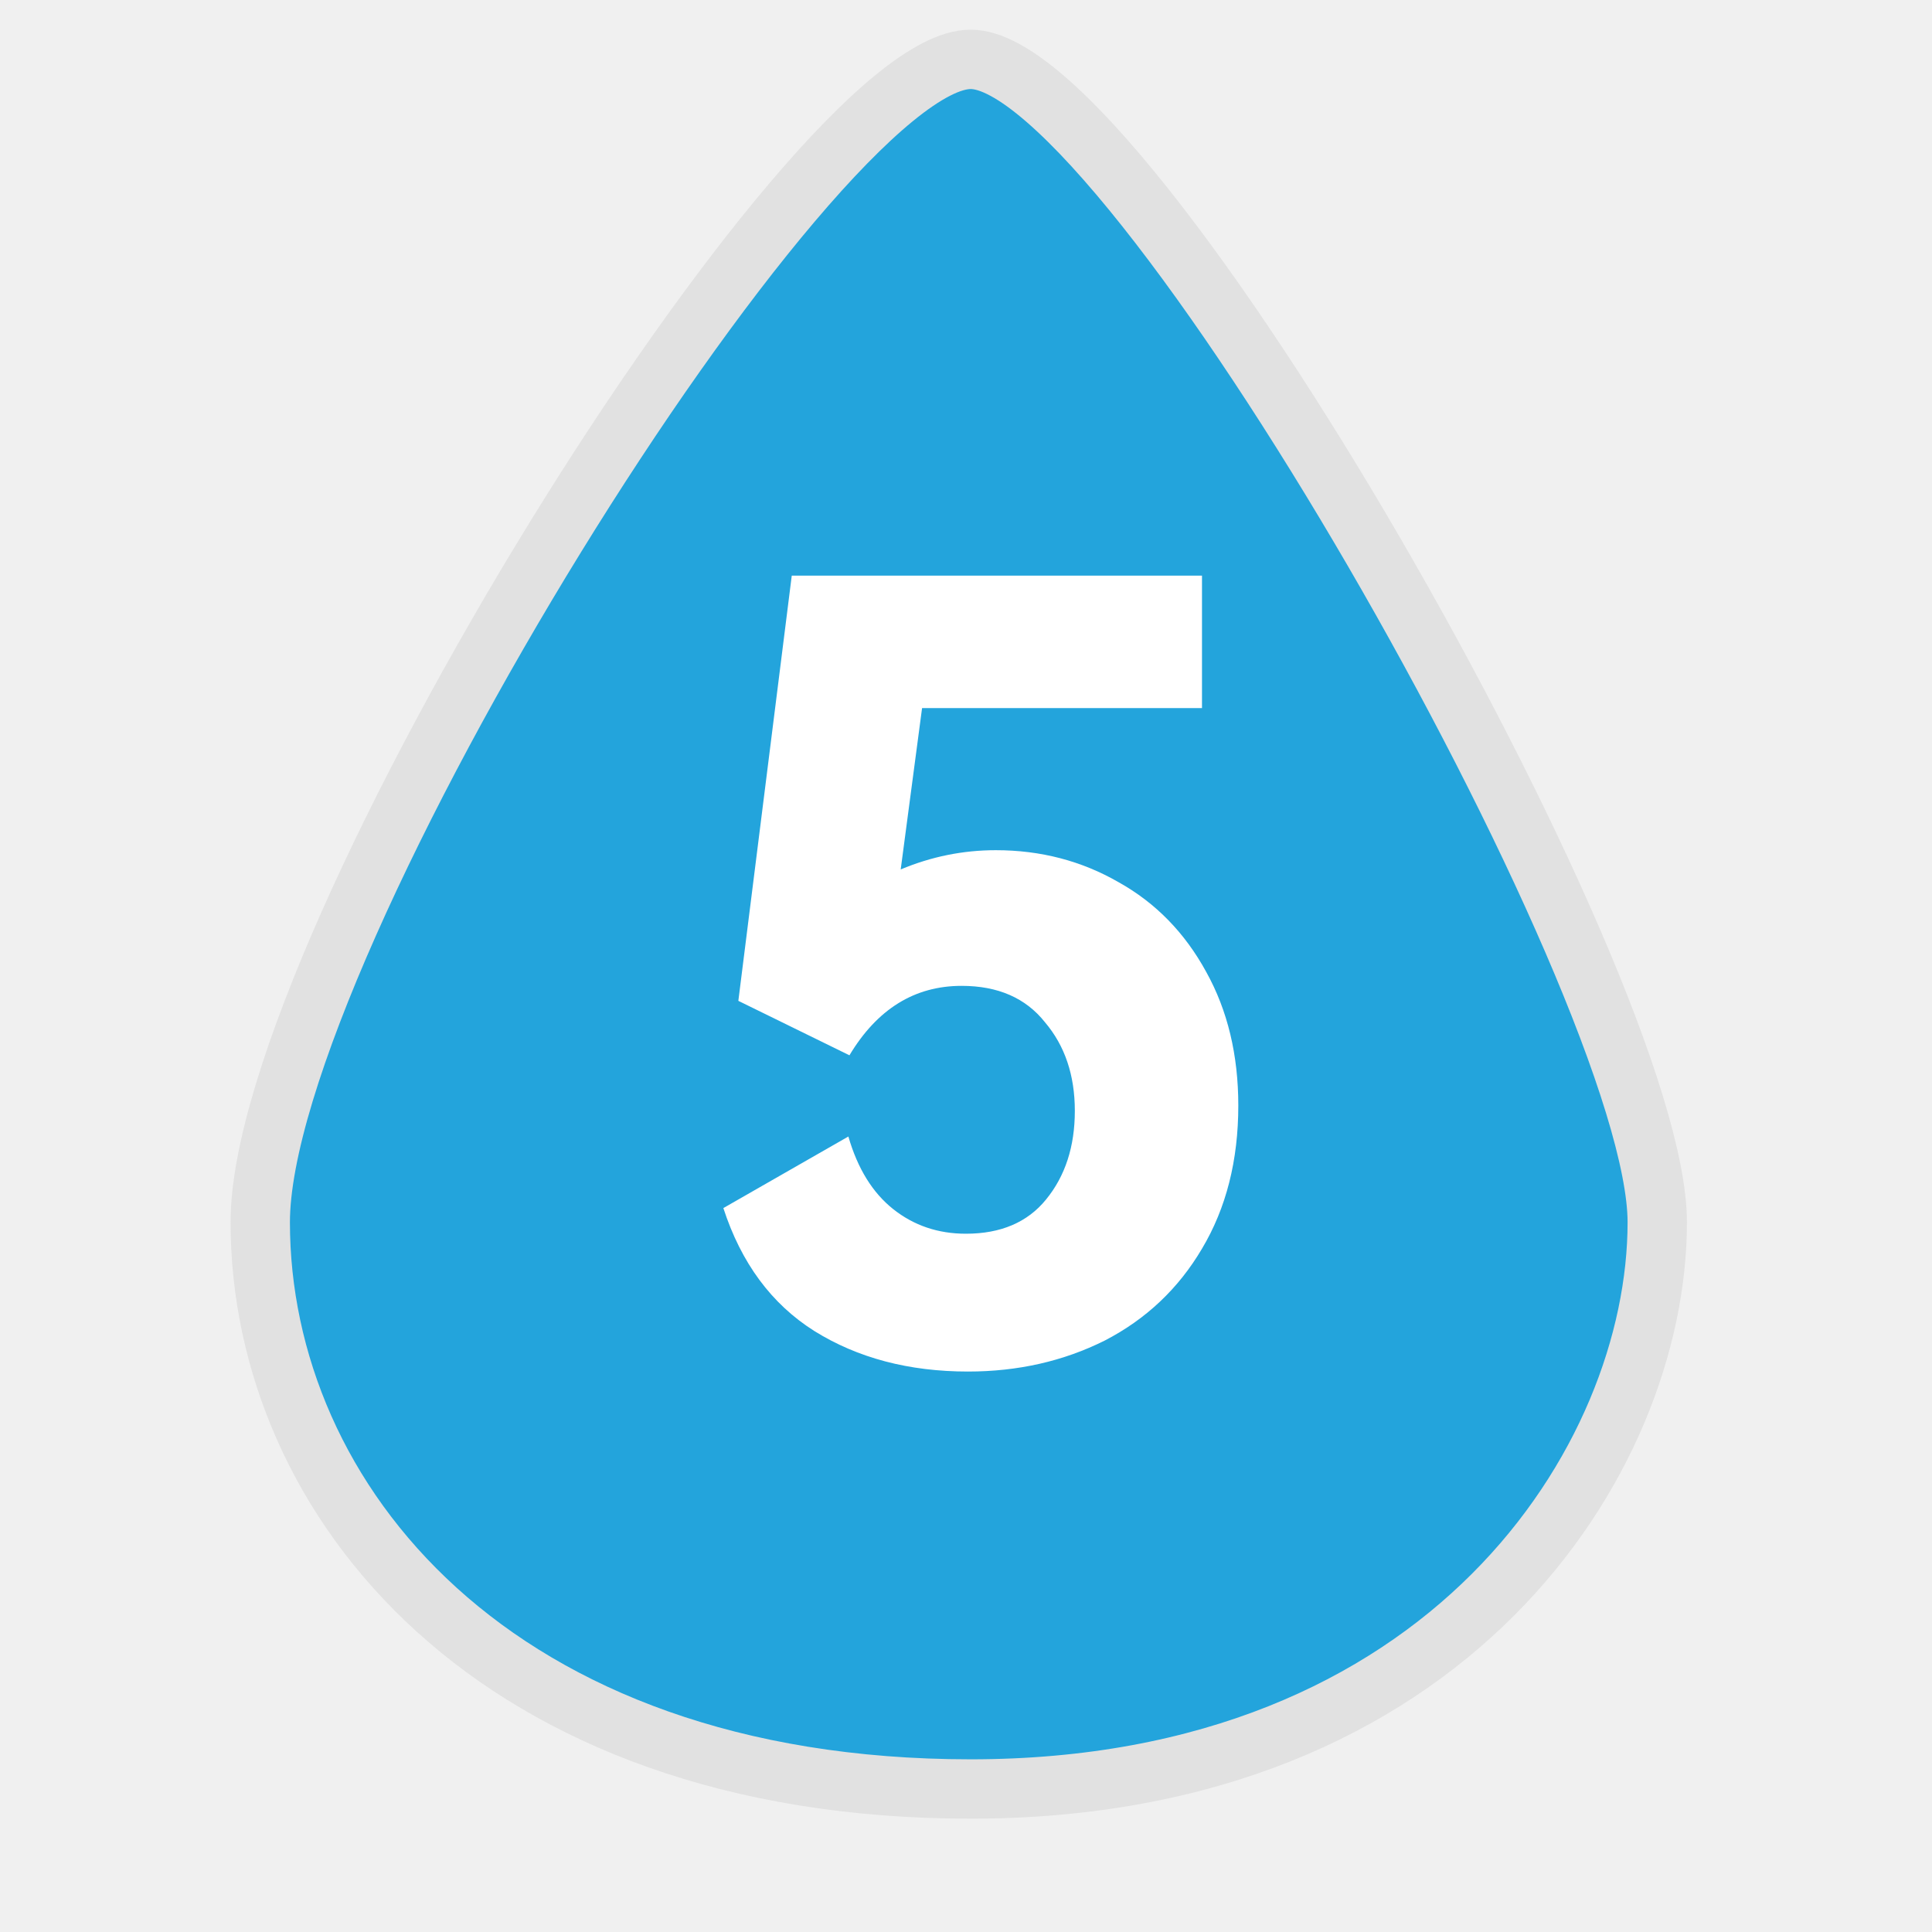
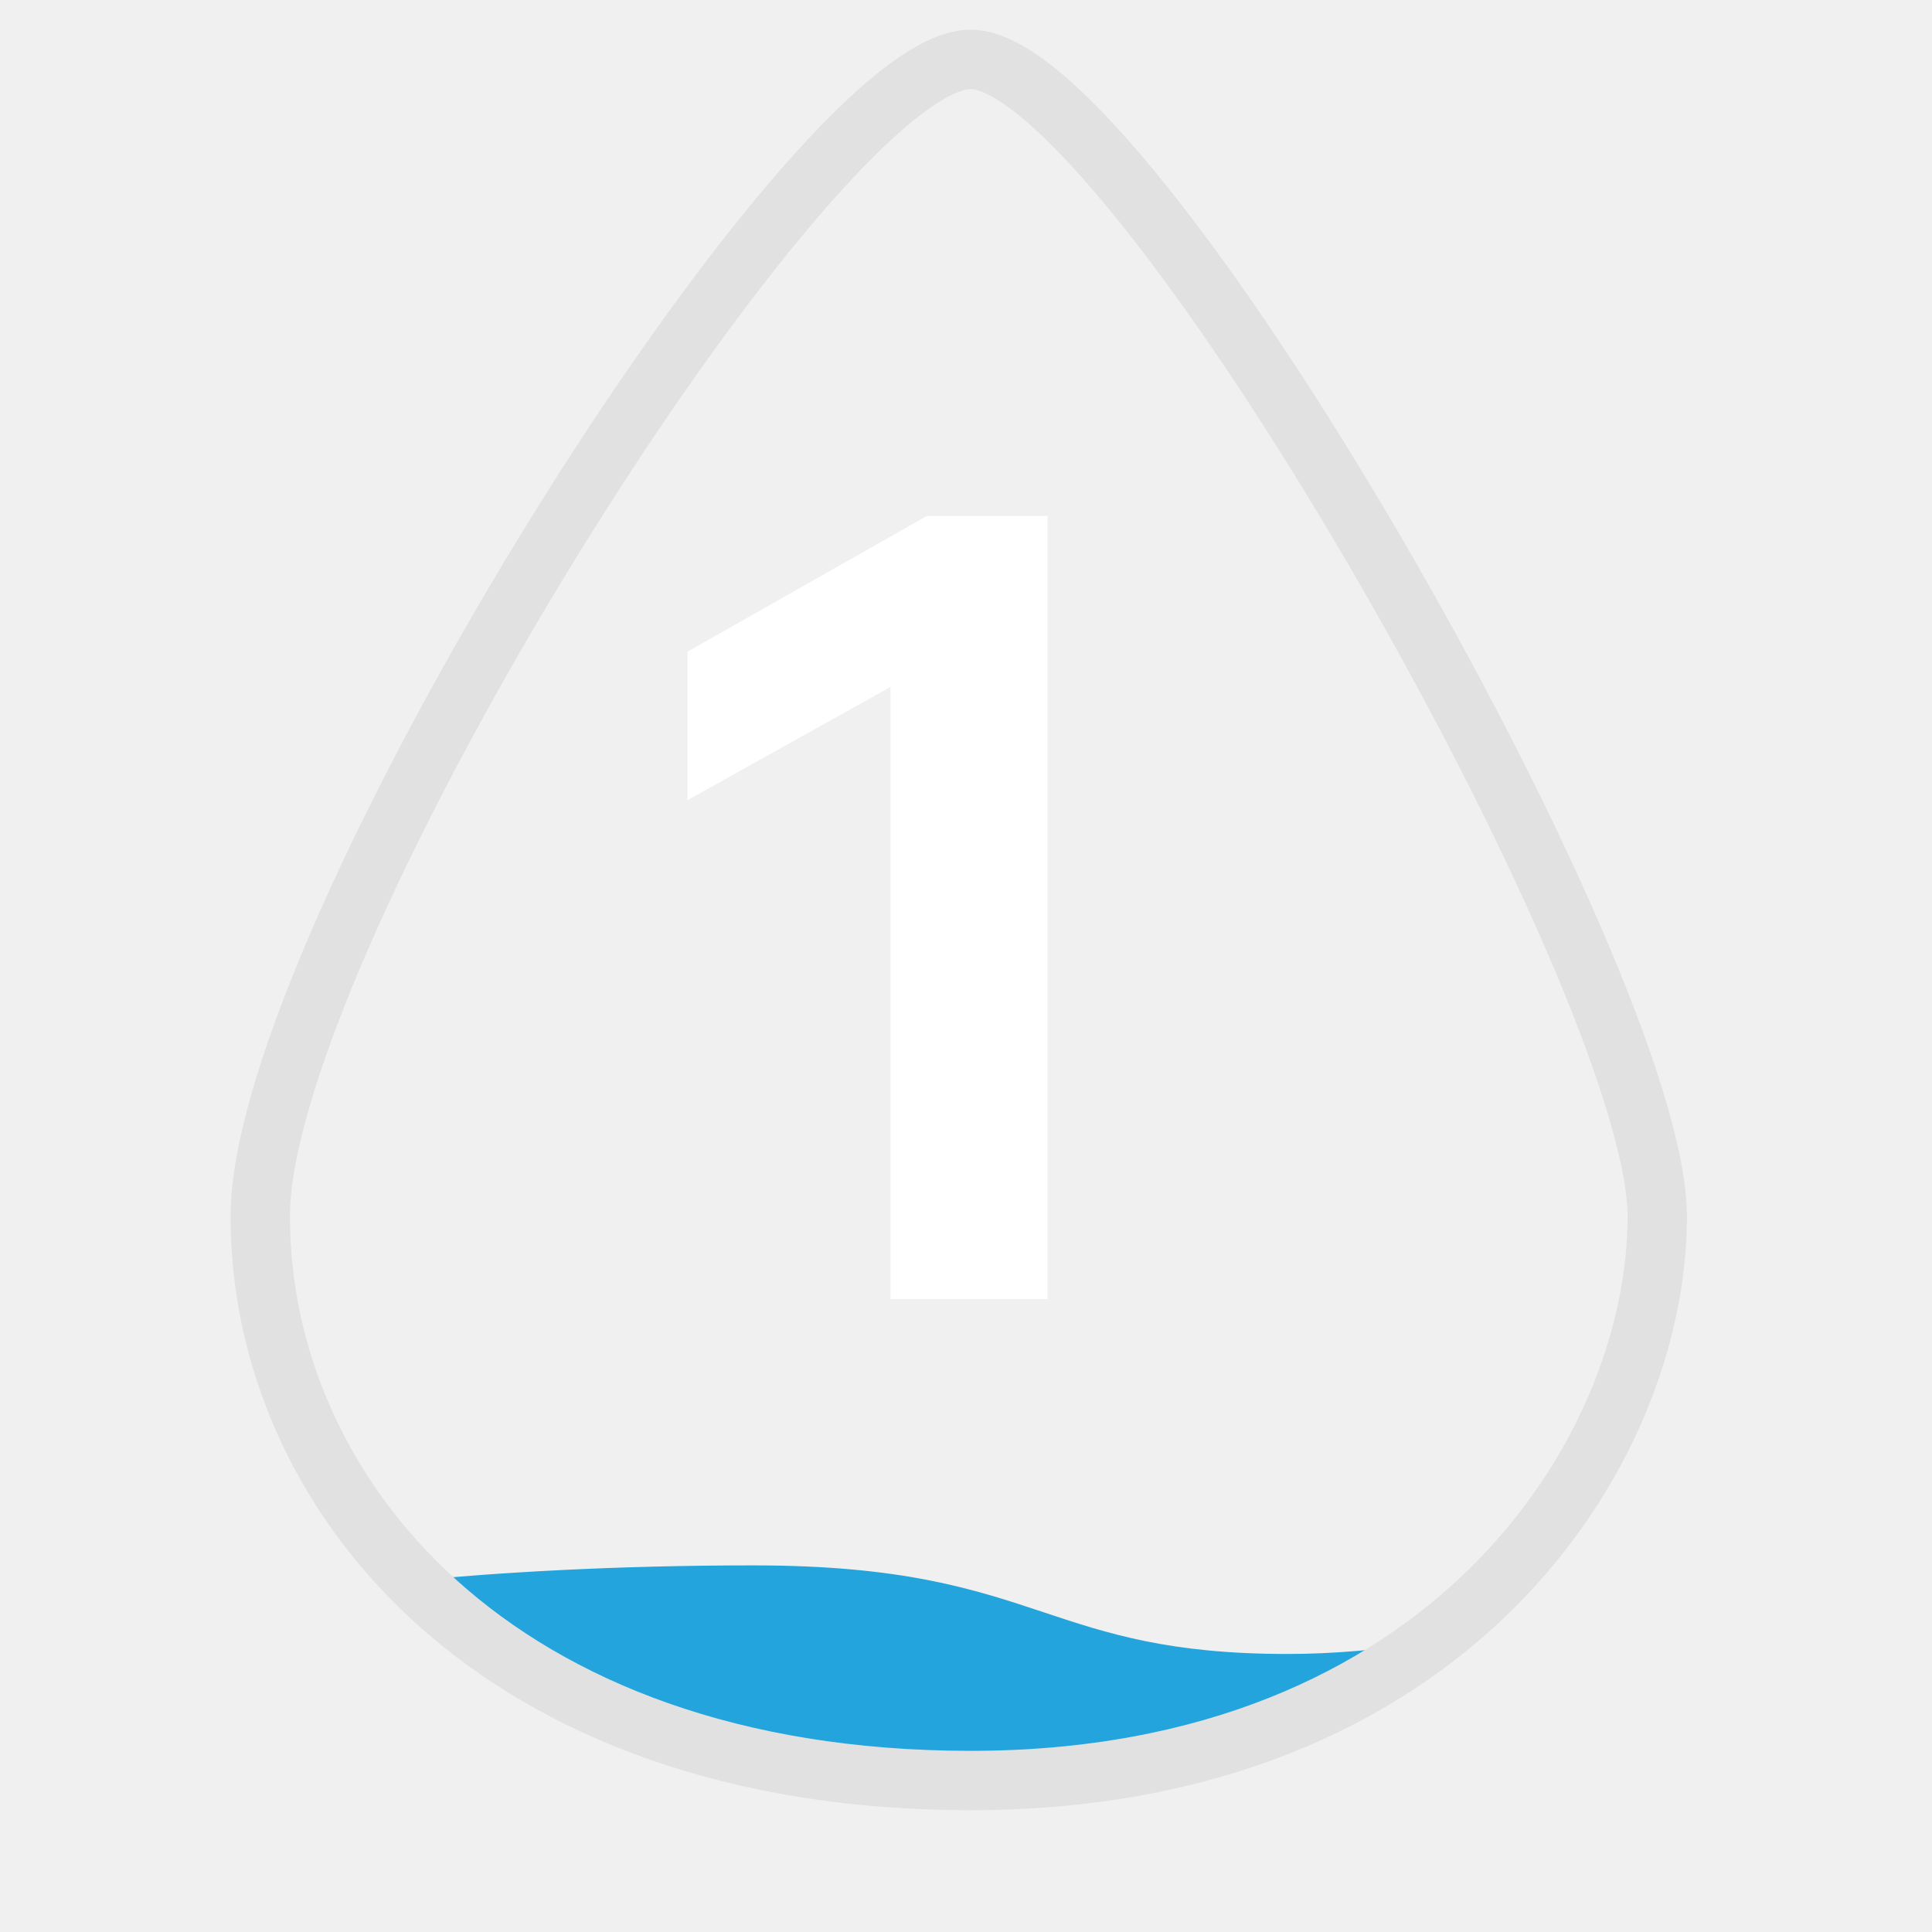
<svg xmlns="http://www.w3.org/2000/svg" width="54" height="54" viewBox="0 0 54 54" fill="none">
-   <path d="M7.274 34.164C7.274 26.413 22.669 1.659 27.132 1.659C31.595 1.659 46.321 27.519 46.321 34.164C46.321 40.808 40.467 50.003 27.132 50.003C13.797 50.003 7.274 41.914 7.274 34.164Z" fill="#23A4DC" />
-   <path d="M7.274 34.164C7.274 26.413 22.669 1.659 27.132 1.659C31.595 1.659 46.321 27.519 46.321 34.164C46.321 40.808 40.467 50.003 27.132 50.003C13.797 50.003 7.274 41.914 7.274 34.164Z" stroke="#E1E1E1" stroke-width="1.659" />
-   <path d="M27.833 23.763C29.087 23.763 30.232 24.062 31.267 24.659C32.302 25.236 33.118 26.073 33.715 27.167C34.312 28.242 34.611 29.486 34.611 30.9C34.611 32.433 34.273 33.766 33.596 34.901C32.939 36.016 32.033 36.872 30.878 37.469C29.724 38.046 28.45 38.335 27.056 38.335C25.404 38.335 23.971 37.957 22.757 37.2C21.562 36.444 20.716 35.299 20.218 33.766L23.712 31.766C23.971 32.662 24.389 33.338 24.966 33.796C25.544 34.254 26.22 34.483 26.997 34.483C27.972 34.483 28.719 34.164 29.236 33.528C29.774 32.871 30.042 32.044 30.042 31.049C30.042 30.054 29.764 29.228 29.206 28.571C28.669 27.894 27.892 27.555 26.877 27.555C25.563 27.555 24.518 28.203 23.742 29.496L20.637 27.974L22.13 16.089H33.596V19.792H25.772L25.175 24.301C26.031 23.942 26.917 23.763 27.833 23.763Z" fill="white" />
+   <path fill-rule="evenodd" clip-rule="evenodd" d="M23.314 49.53C18.141 48.867 14.235 46.858 11.574 44.179C13.873 43.957 17.137 43.753 21.055 43.753C25.23 43.753 27.236 44.42 29.166 45.062C30.952 45.657 32.672 46.229 35.985 46.229C37.3 46.229 38.642 46.104 39.953 45.898C37.585 47.674 34.524 49.011 30.718 49.53H23.314Z" fill="#23A4DC" />
+   <path d="M7.274 34.004C7.274 26.291 22.669 1.659 27.132 1.659C31.595 1.659 46.321 27.392 46.321 34.004C46.321 40.616 40.467 49.766 27.132 49.766C13.797 49.766 7.274 41.717 7.274 34.004Z" stroke="#E1E1E1" stroke-width="1.659" />
+   <path d="M19.216 22.365V18.215L25.905 14.422H29.279V36.31H24.89V19.2L19.216 22.365Z" fill="white" />
</svg>
